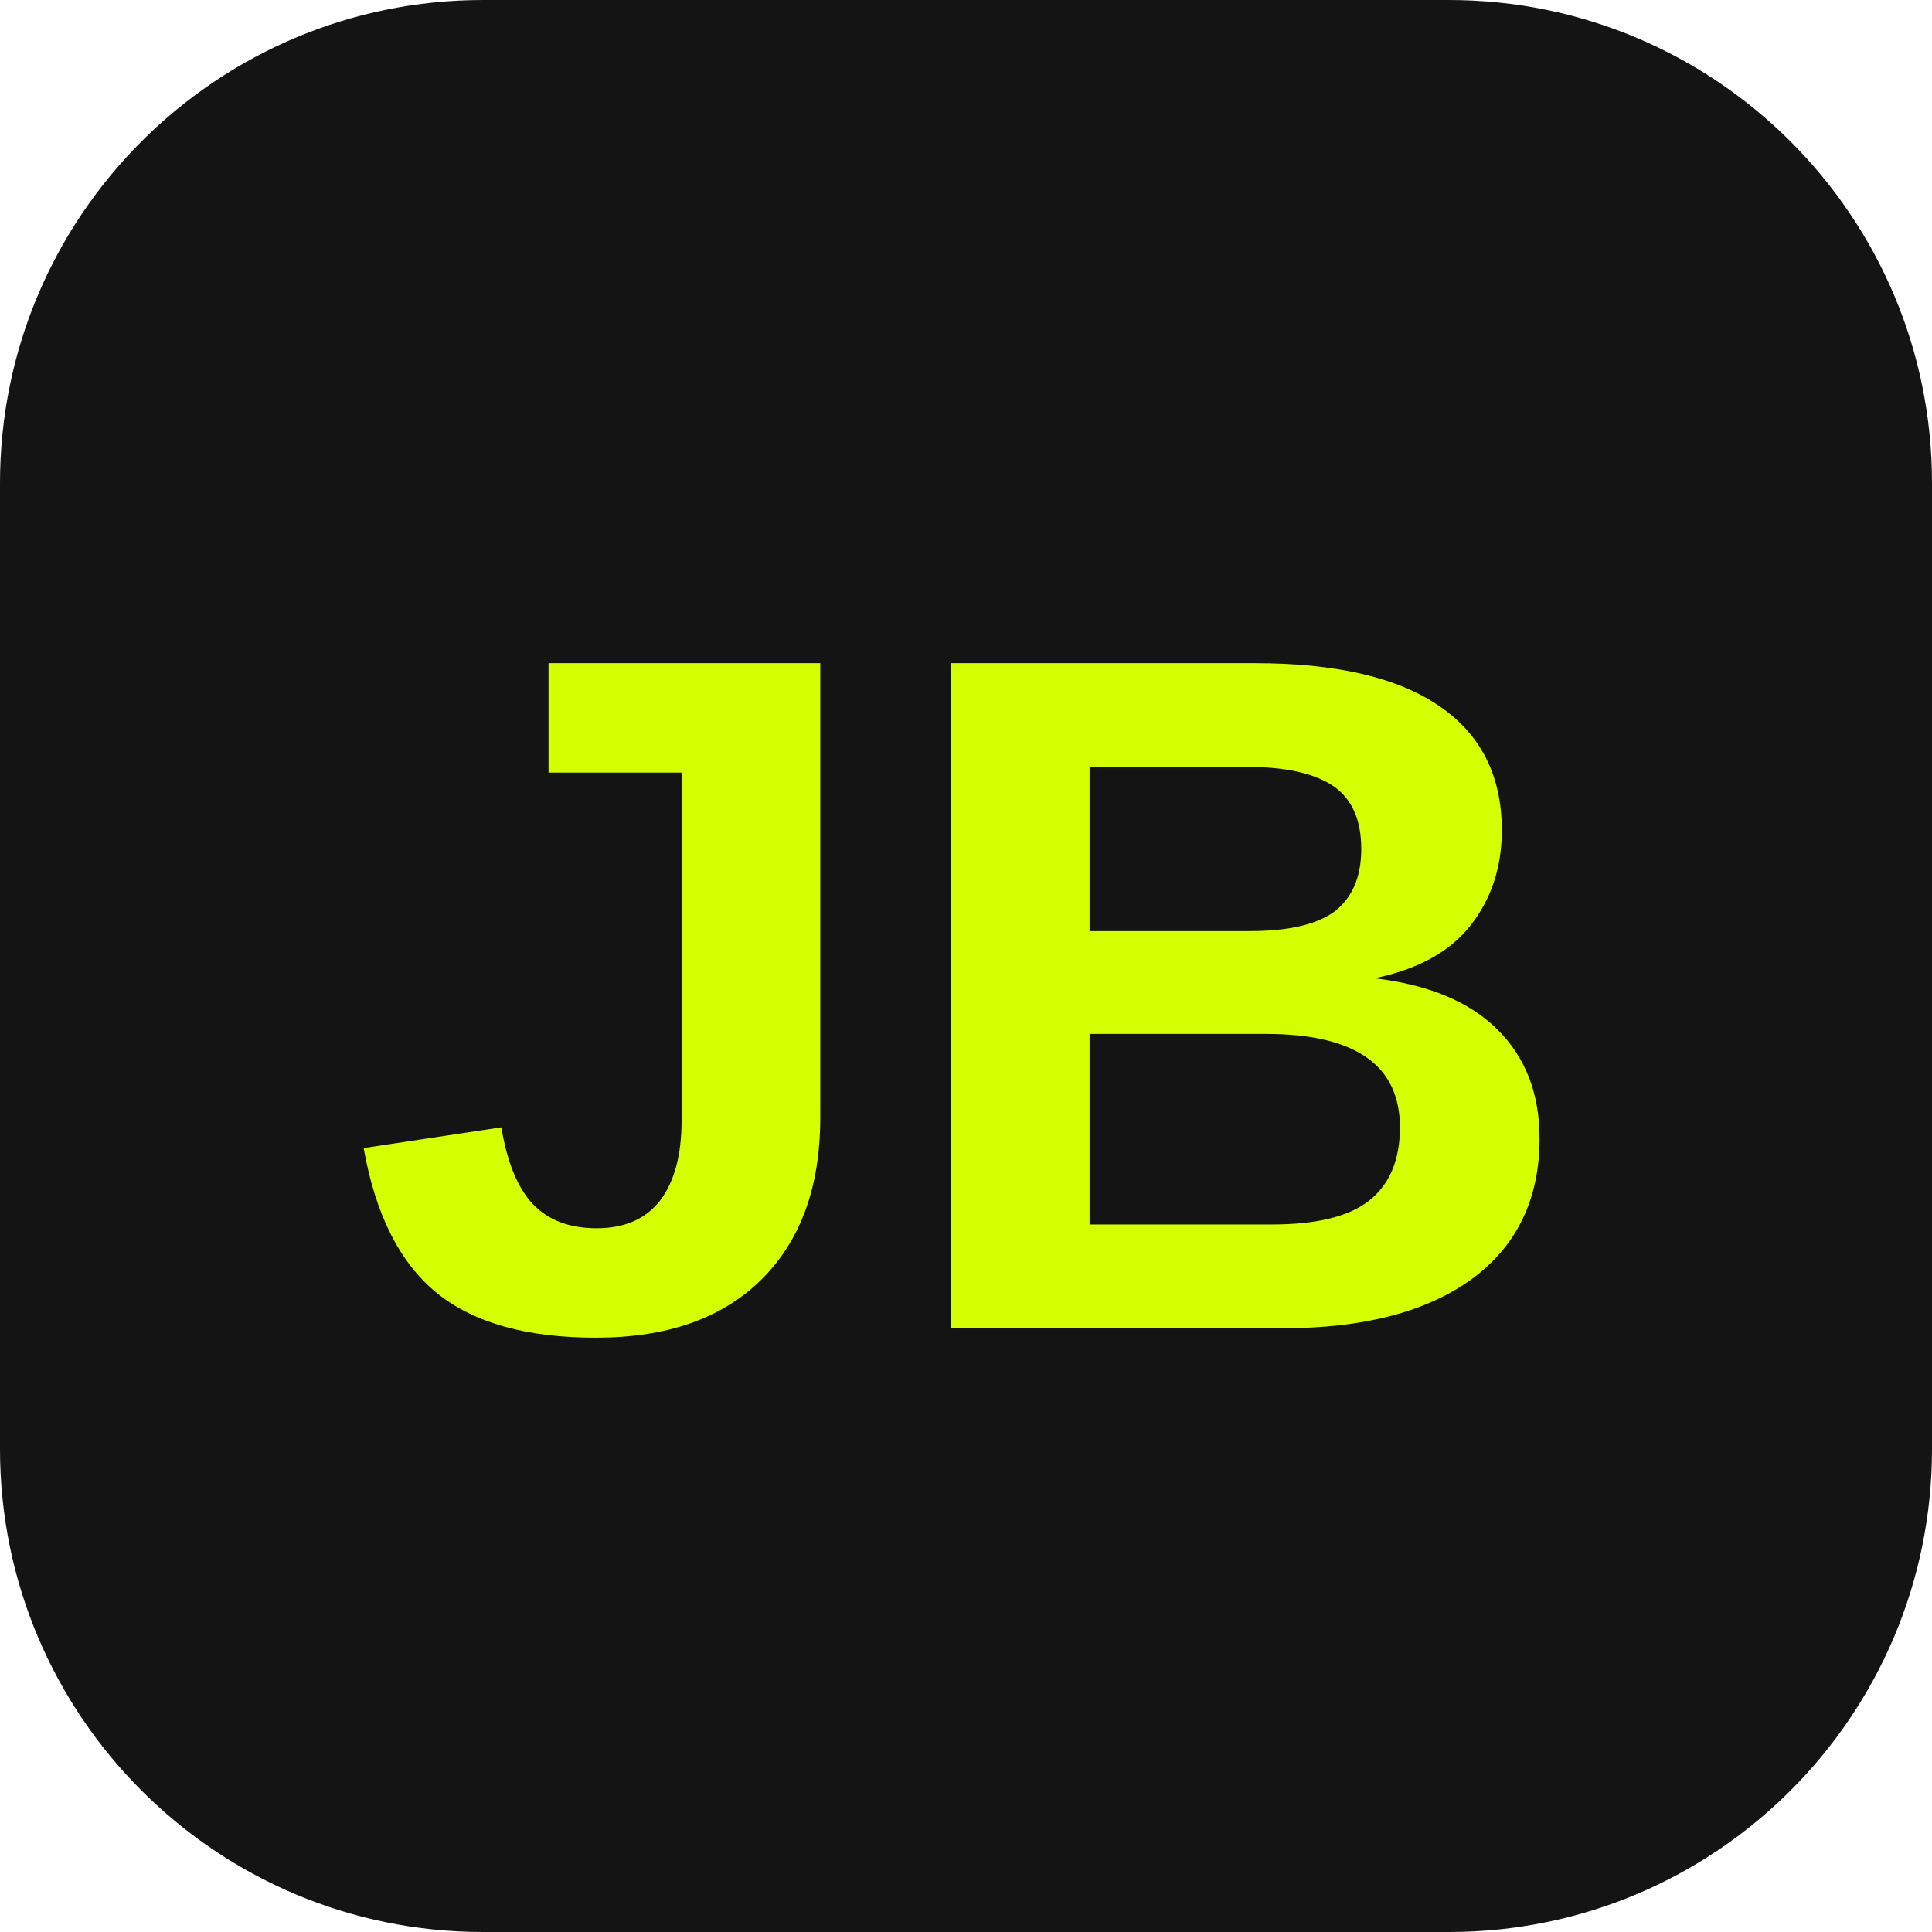
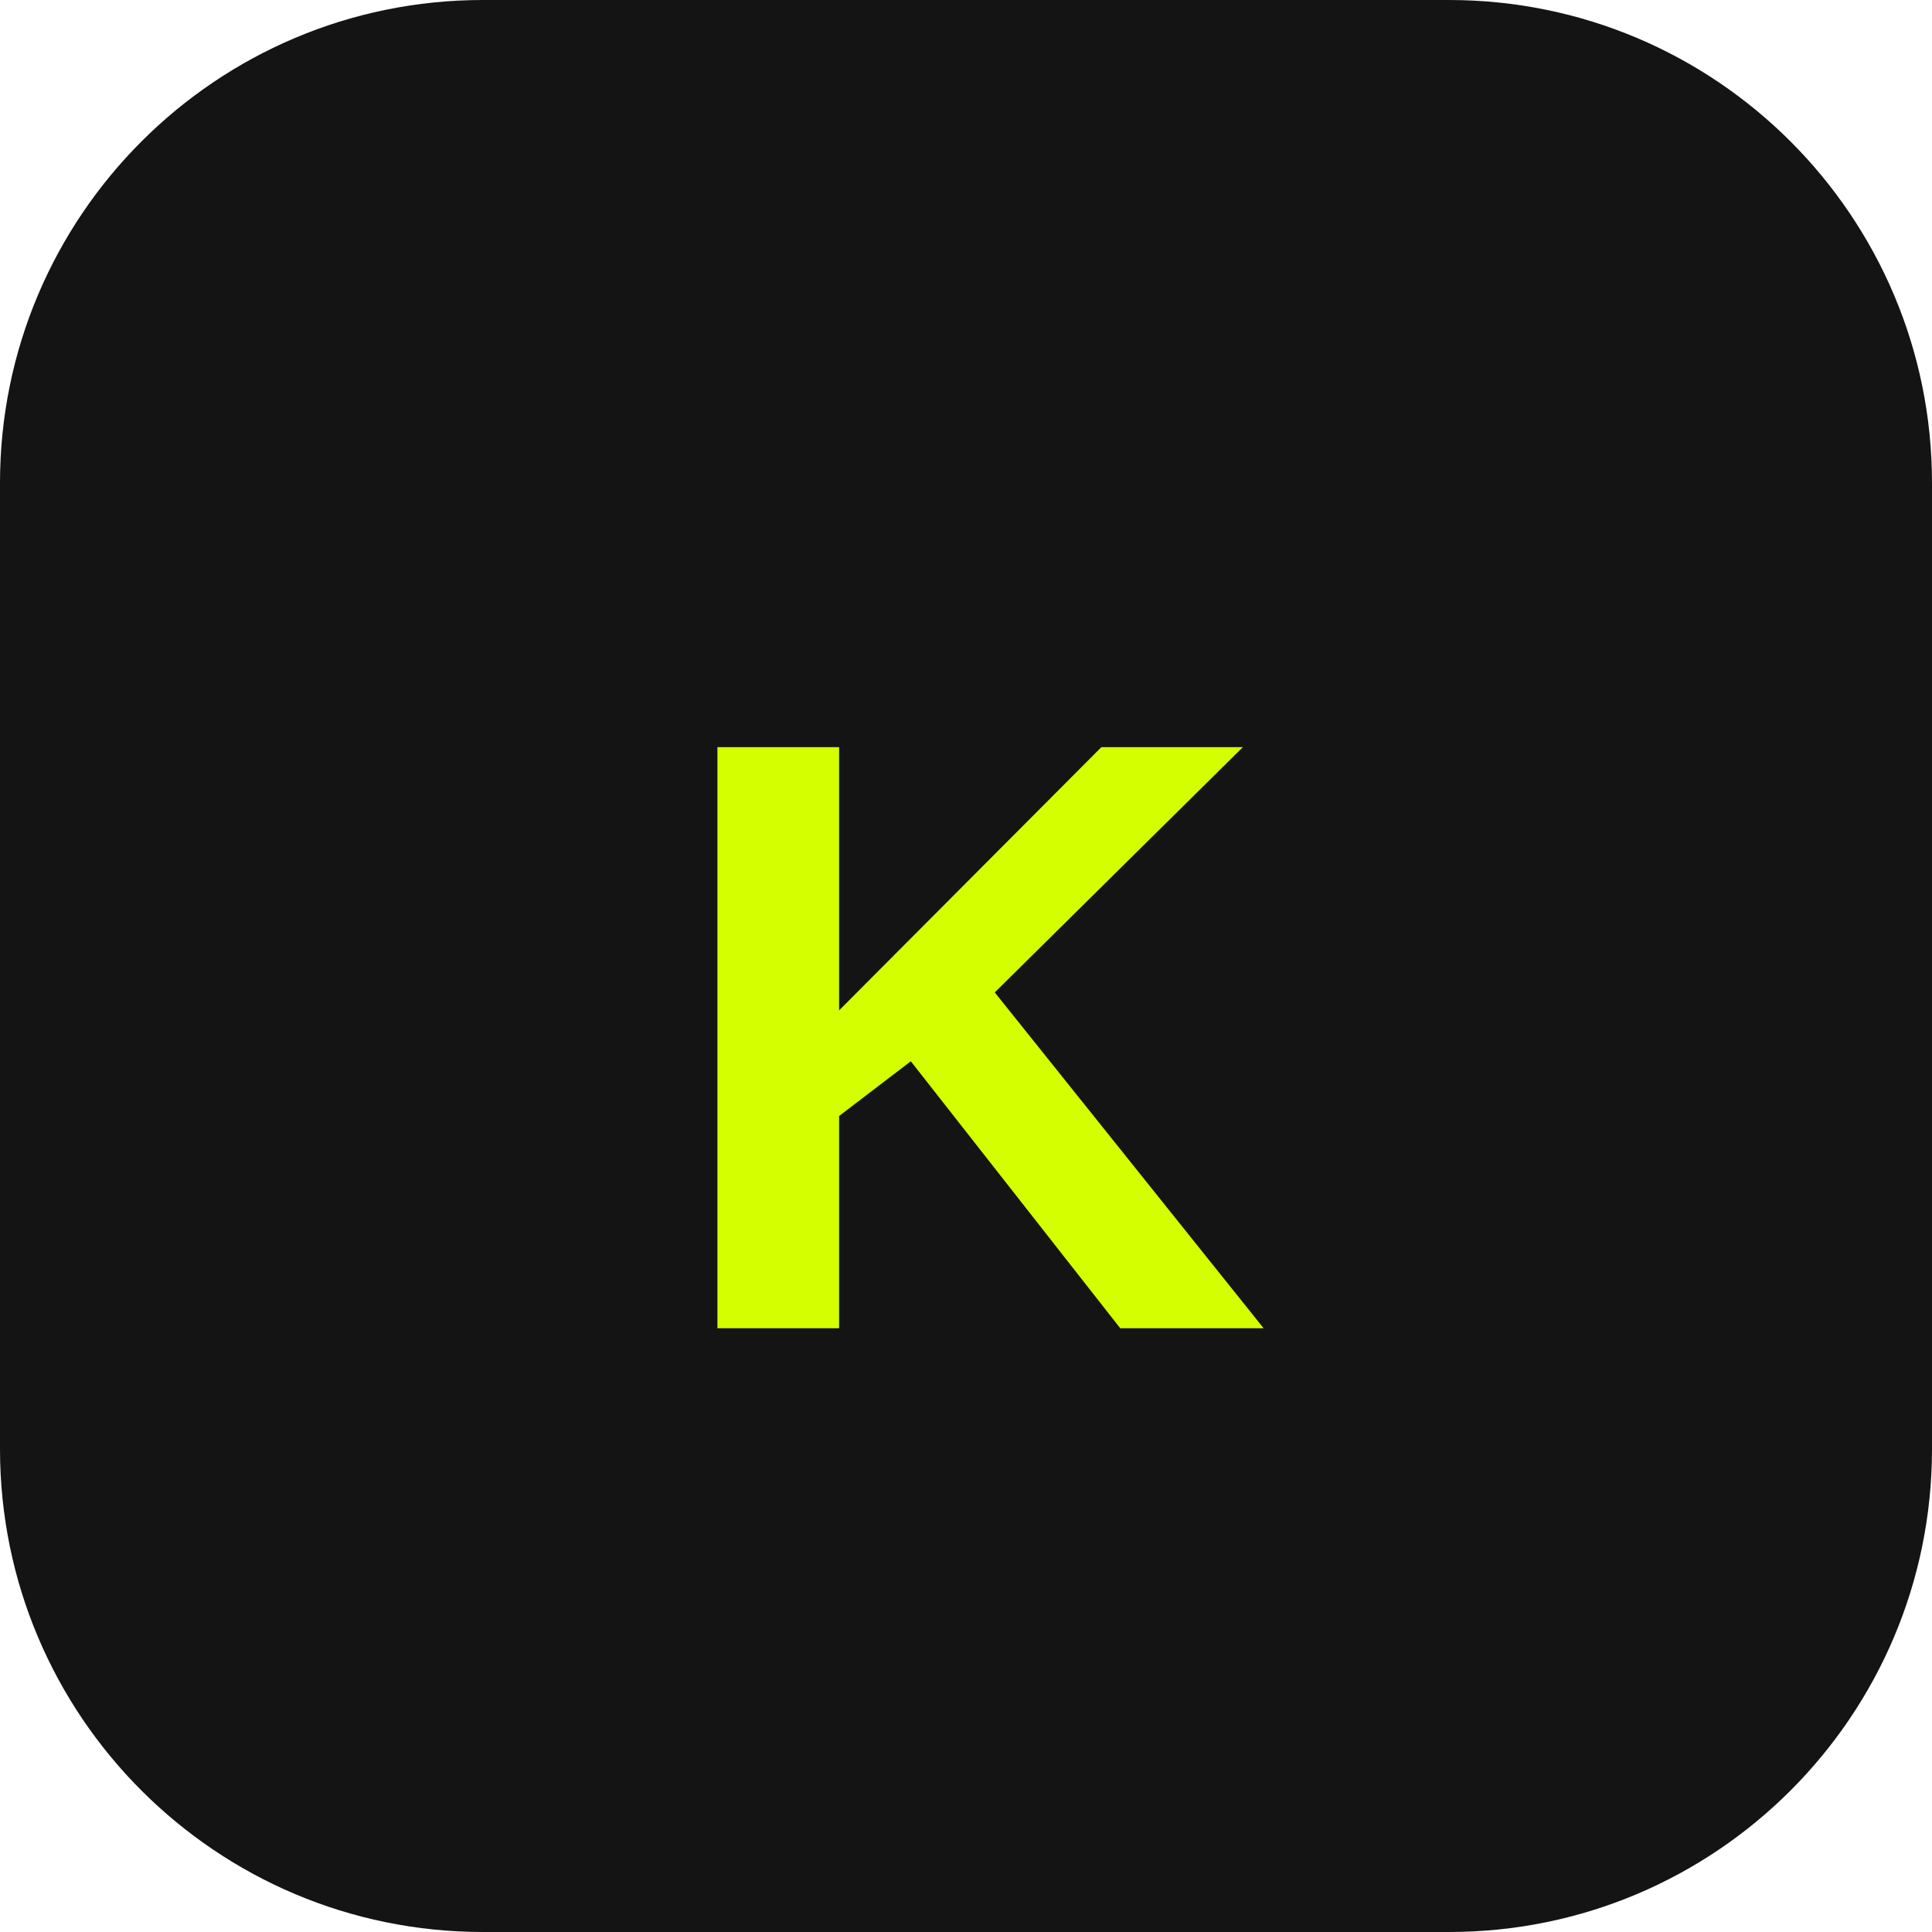
<svg xmlns="http://www.w3.org/2000/svg" viewBox="0 0 32 32">
  <rect width="32" height="32" rx="8" fill="#141414" />
-   <text x="16" y="22" text-anchor="middle" font-family="Arial,sans-serif" font-weight="900" font-size="16" fill="#d4ff00">JB</text>
+   <text x="16" y="22" text-anchor="middle" font-family="Arial,sans-serif" font-weight="900" font-size="14" fill="#d4ff00">K</text>
</svg>
